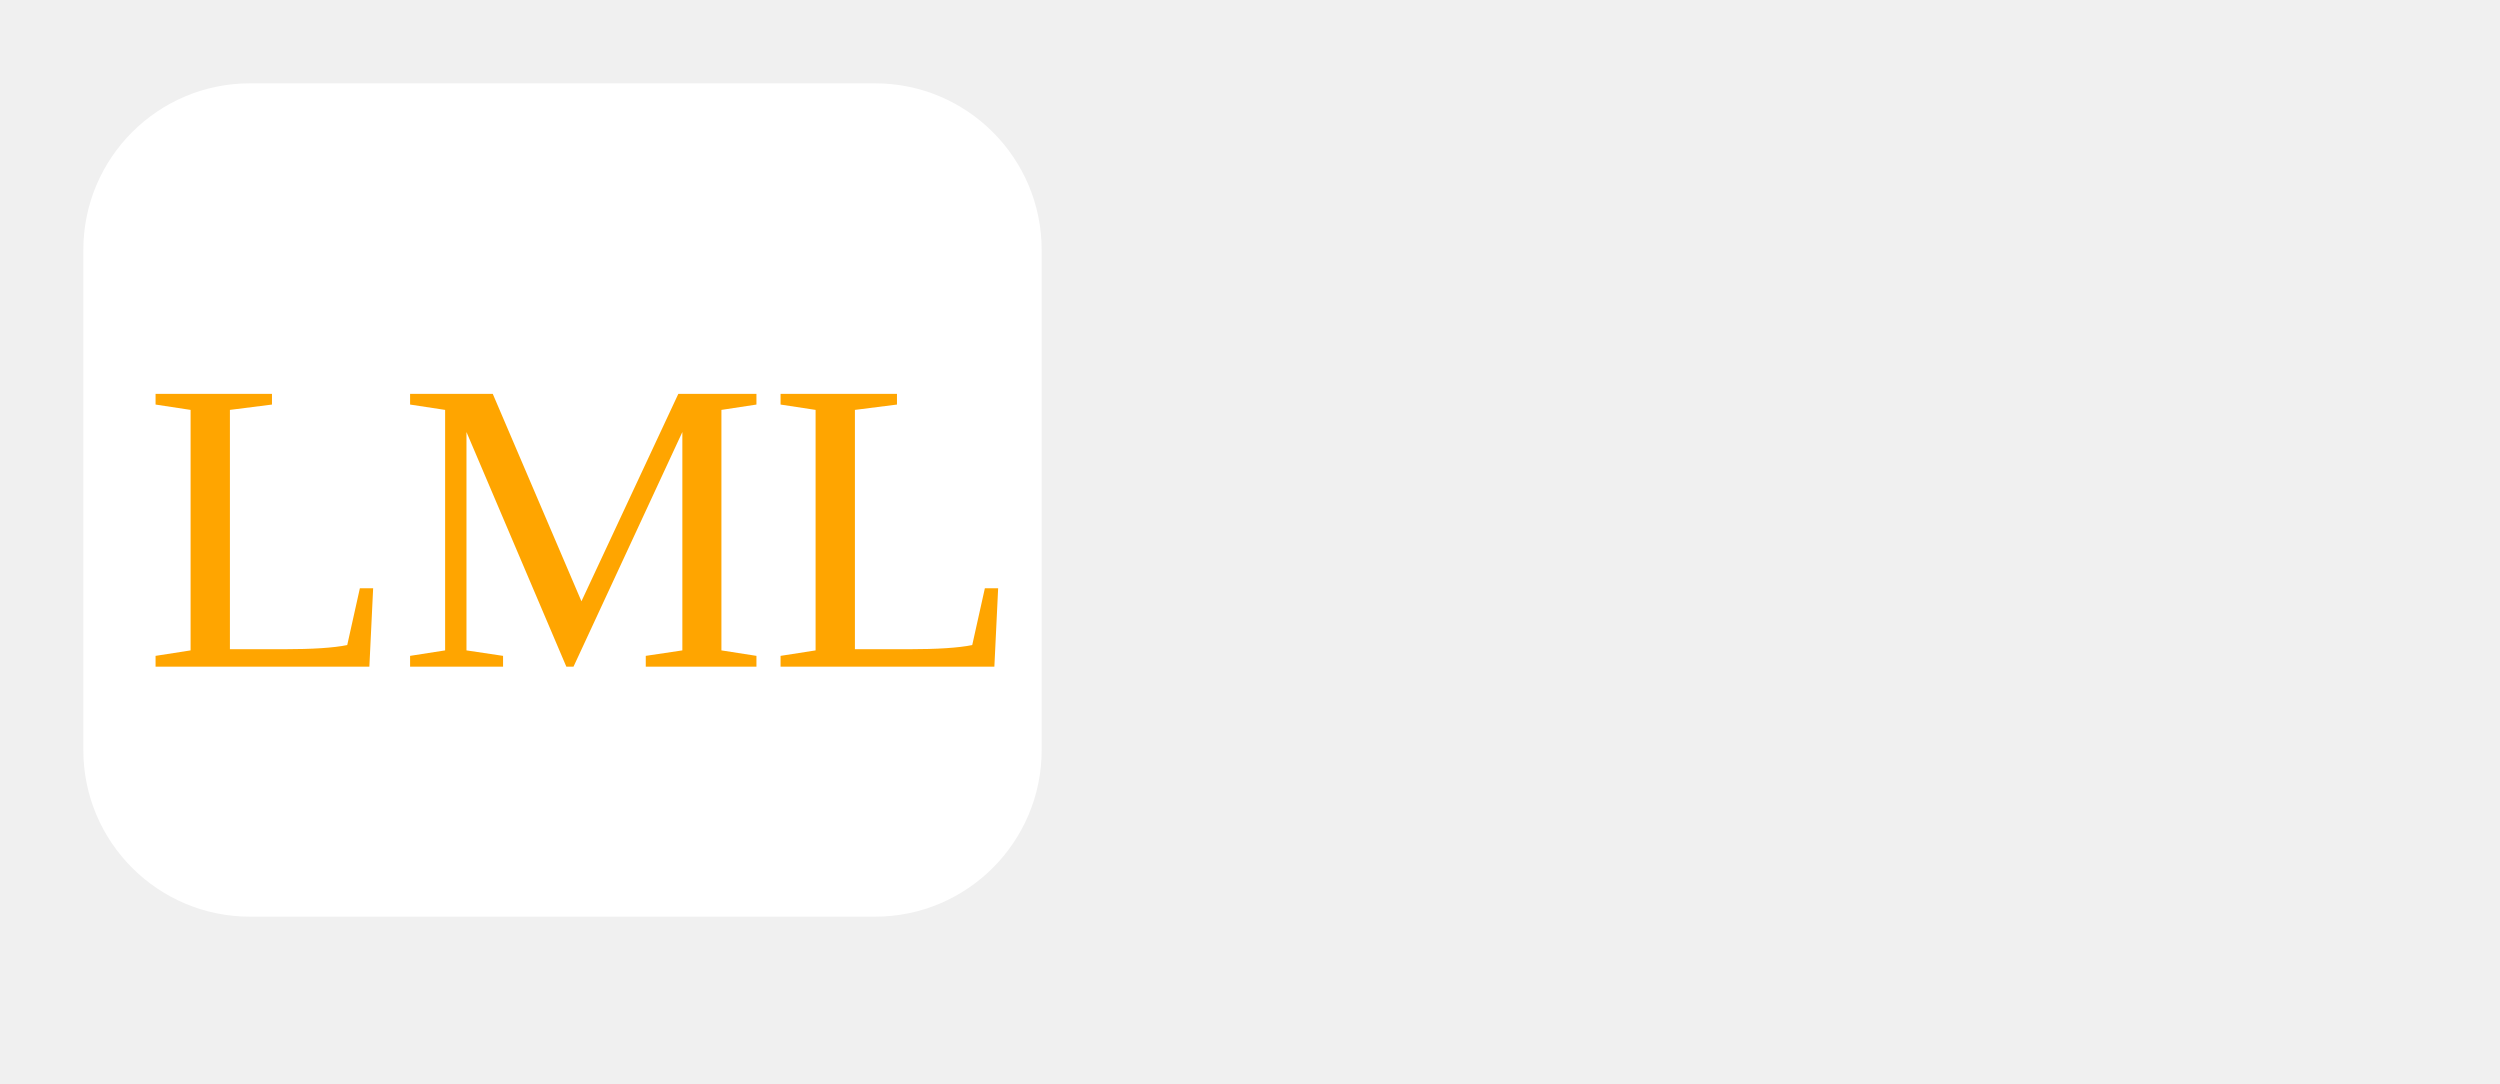
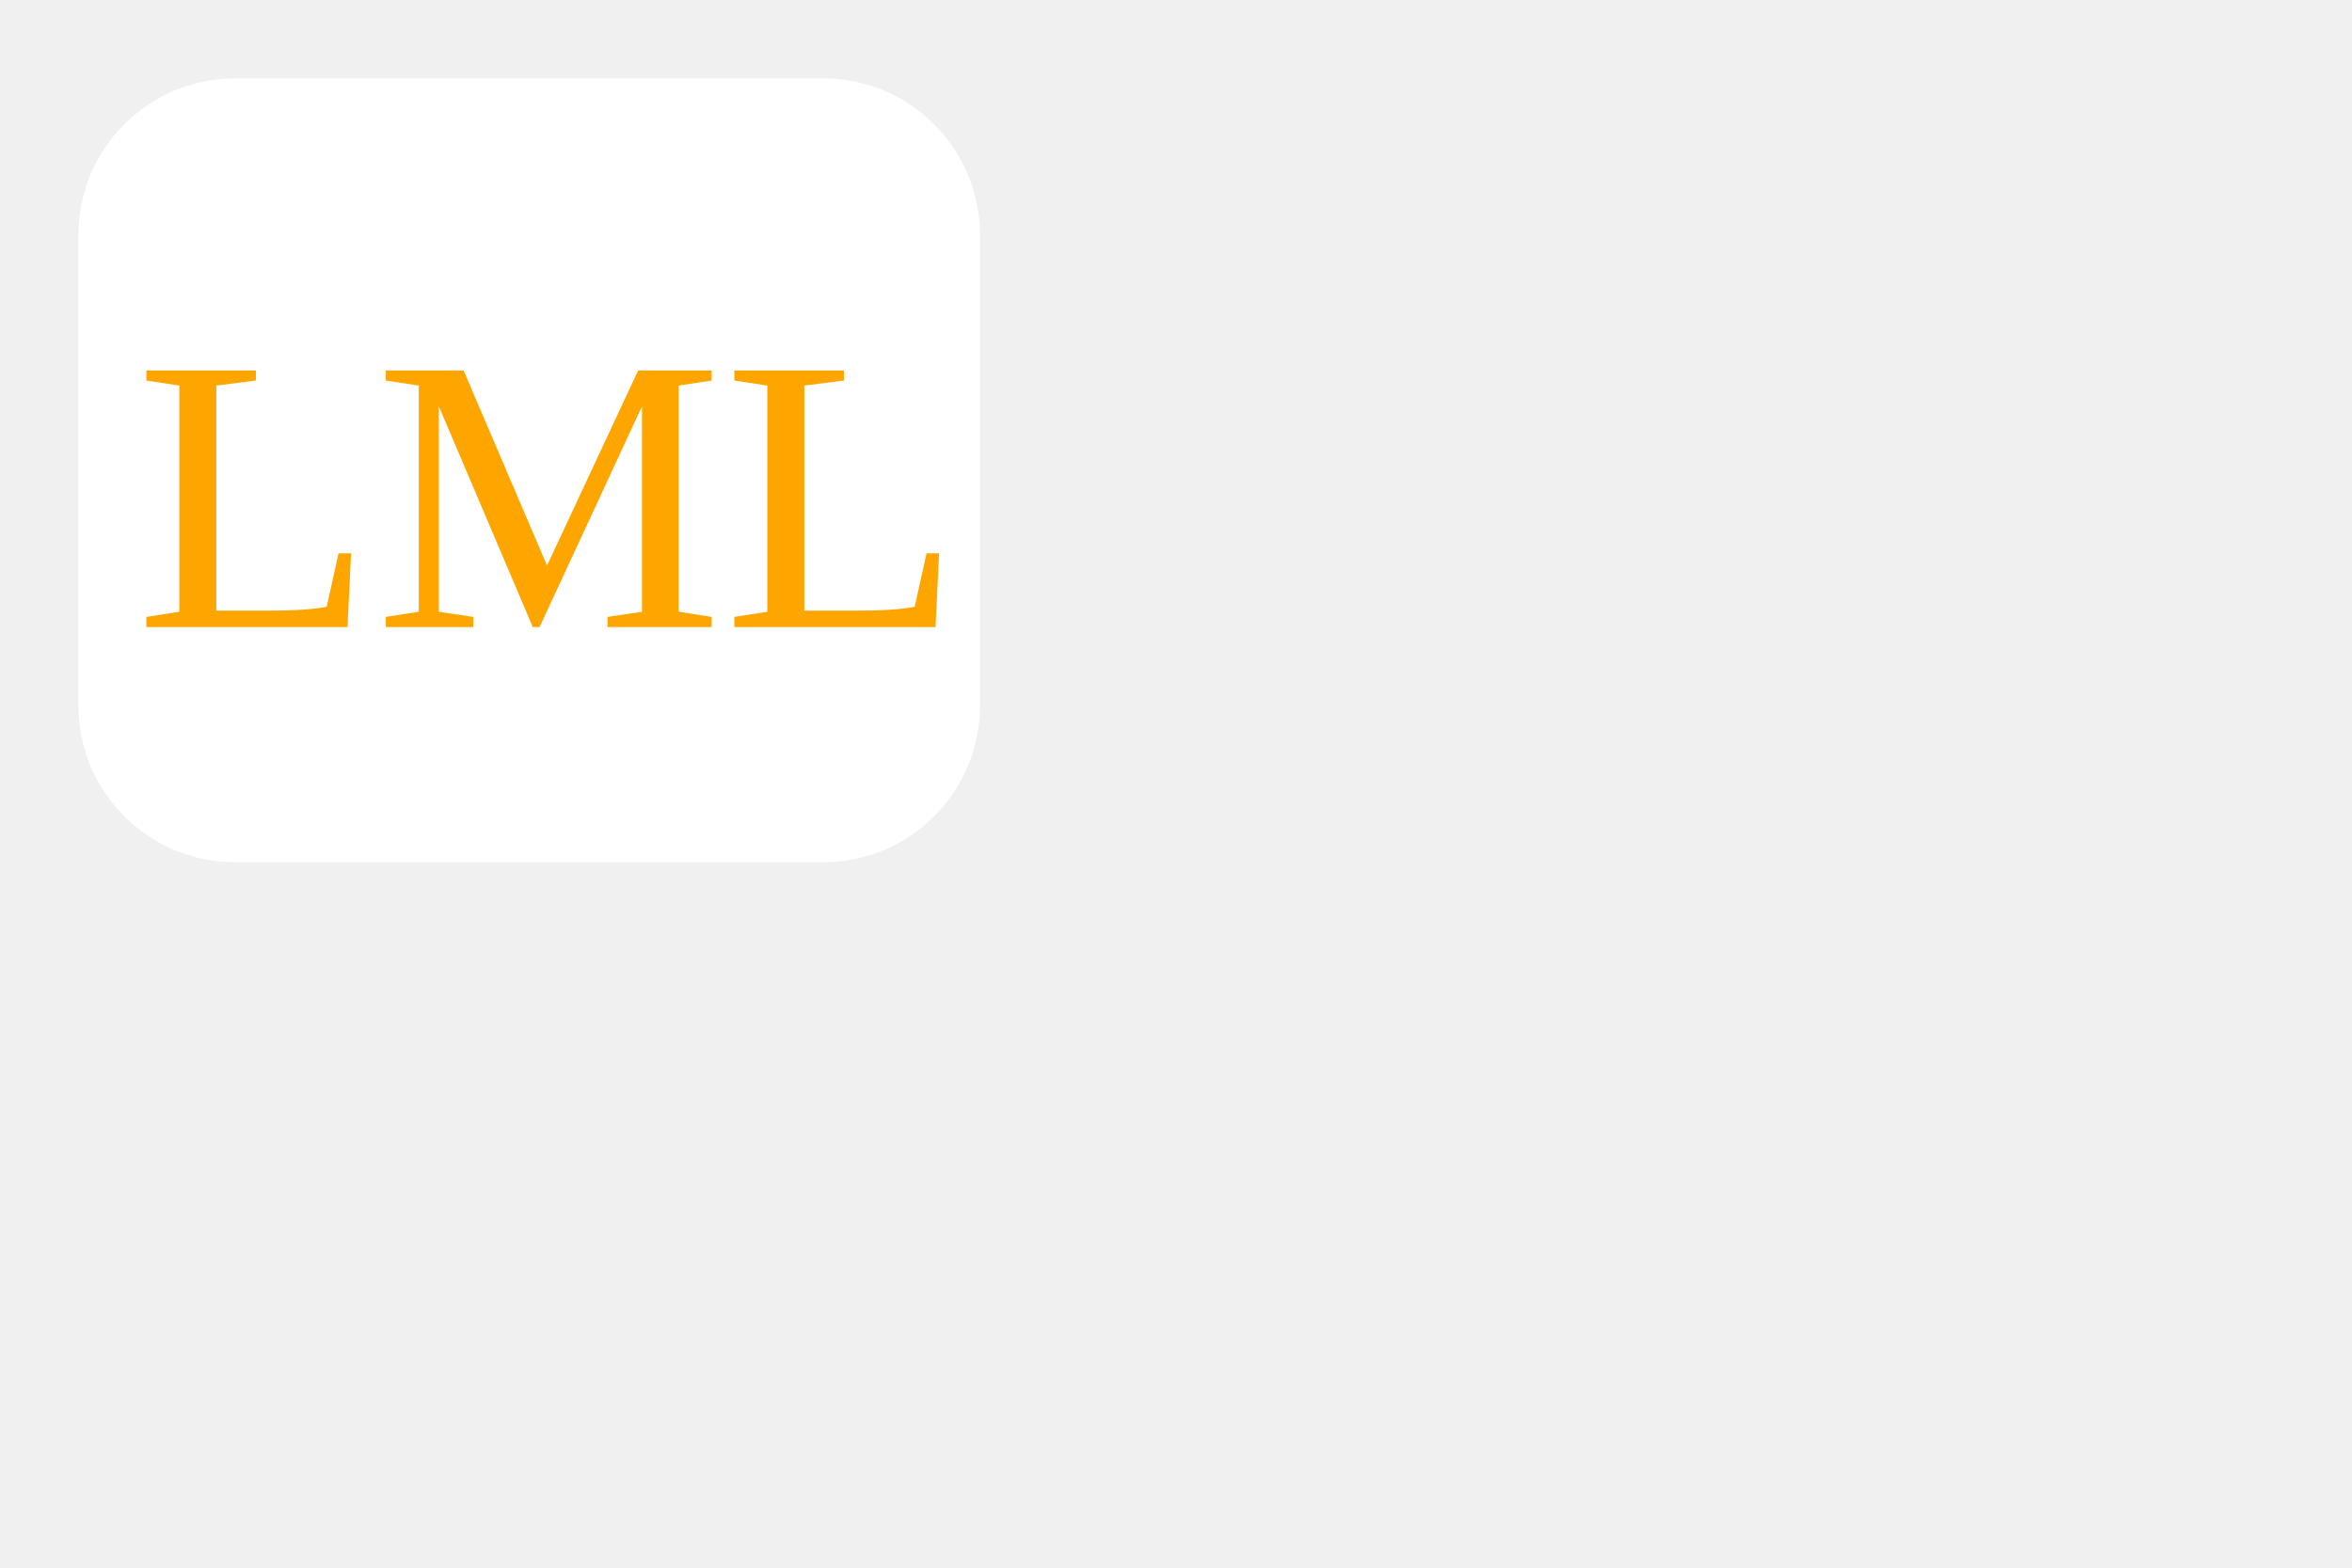
- <svg xmlns="http://www.w3.org/2000/svg" width="300" height="130">
+ <svg xmlns="http://www.w3.org/2000/svg" width="300" height="200">
  <rect width="115" height="100" x="10" y="10" rx="20" ry="20" fill="white" />
  <text x="70" y="80" font-size="50" text-anchor="middle" fill="orange">LML</text>
</svg>
